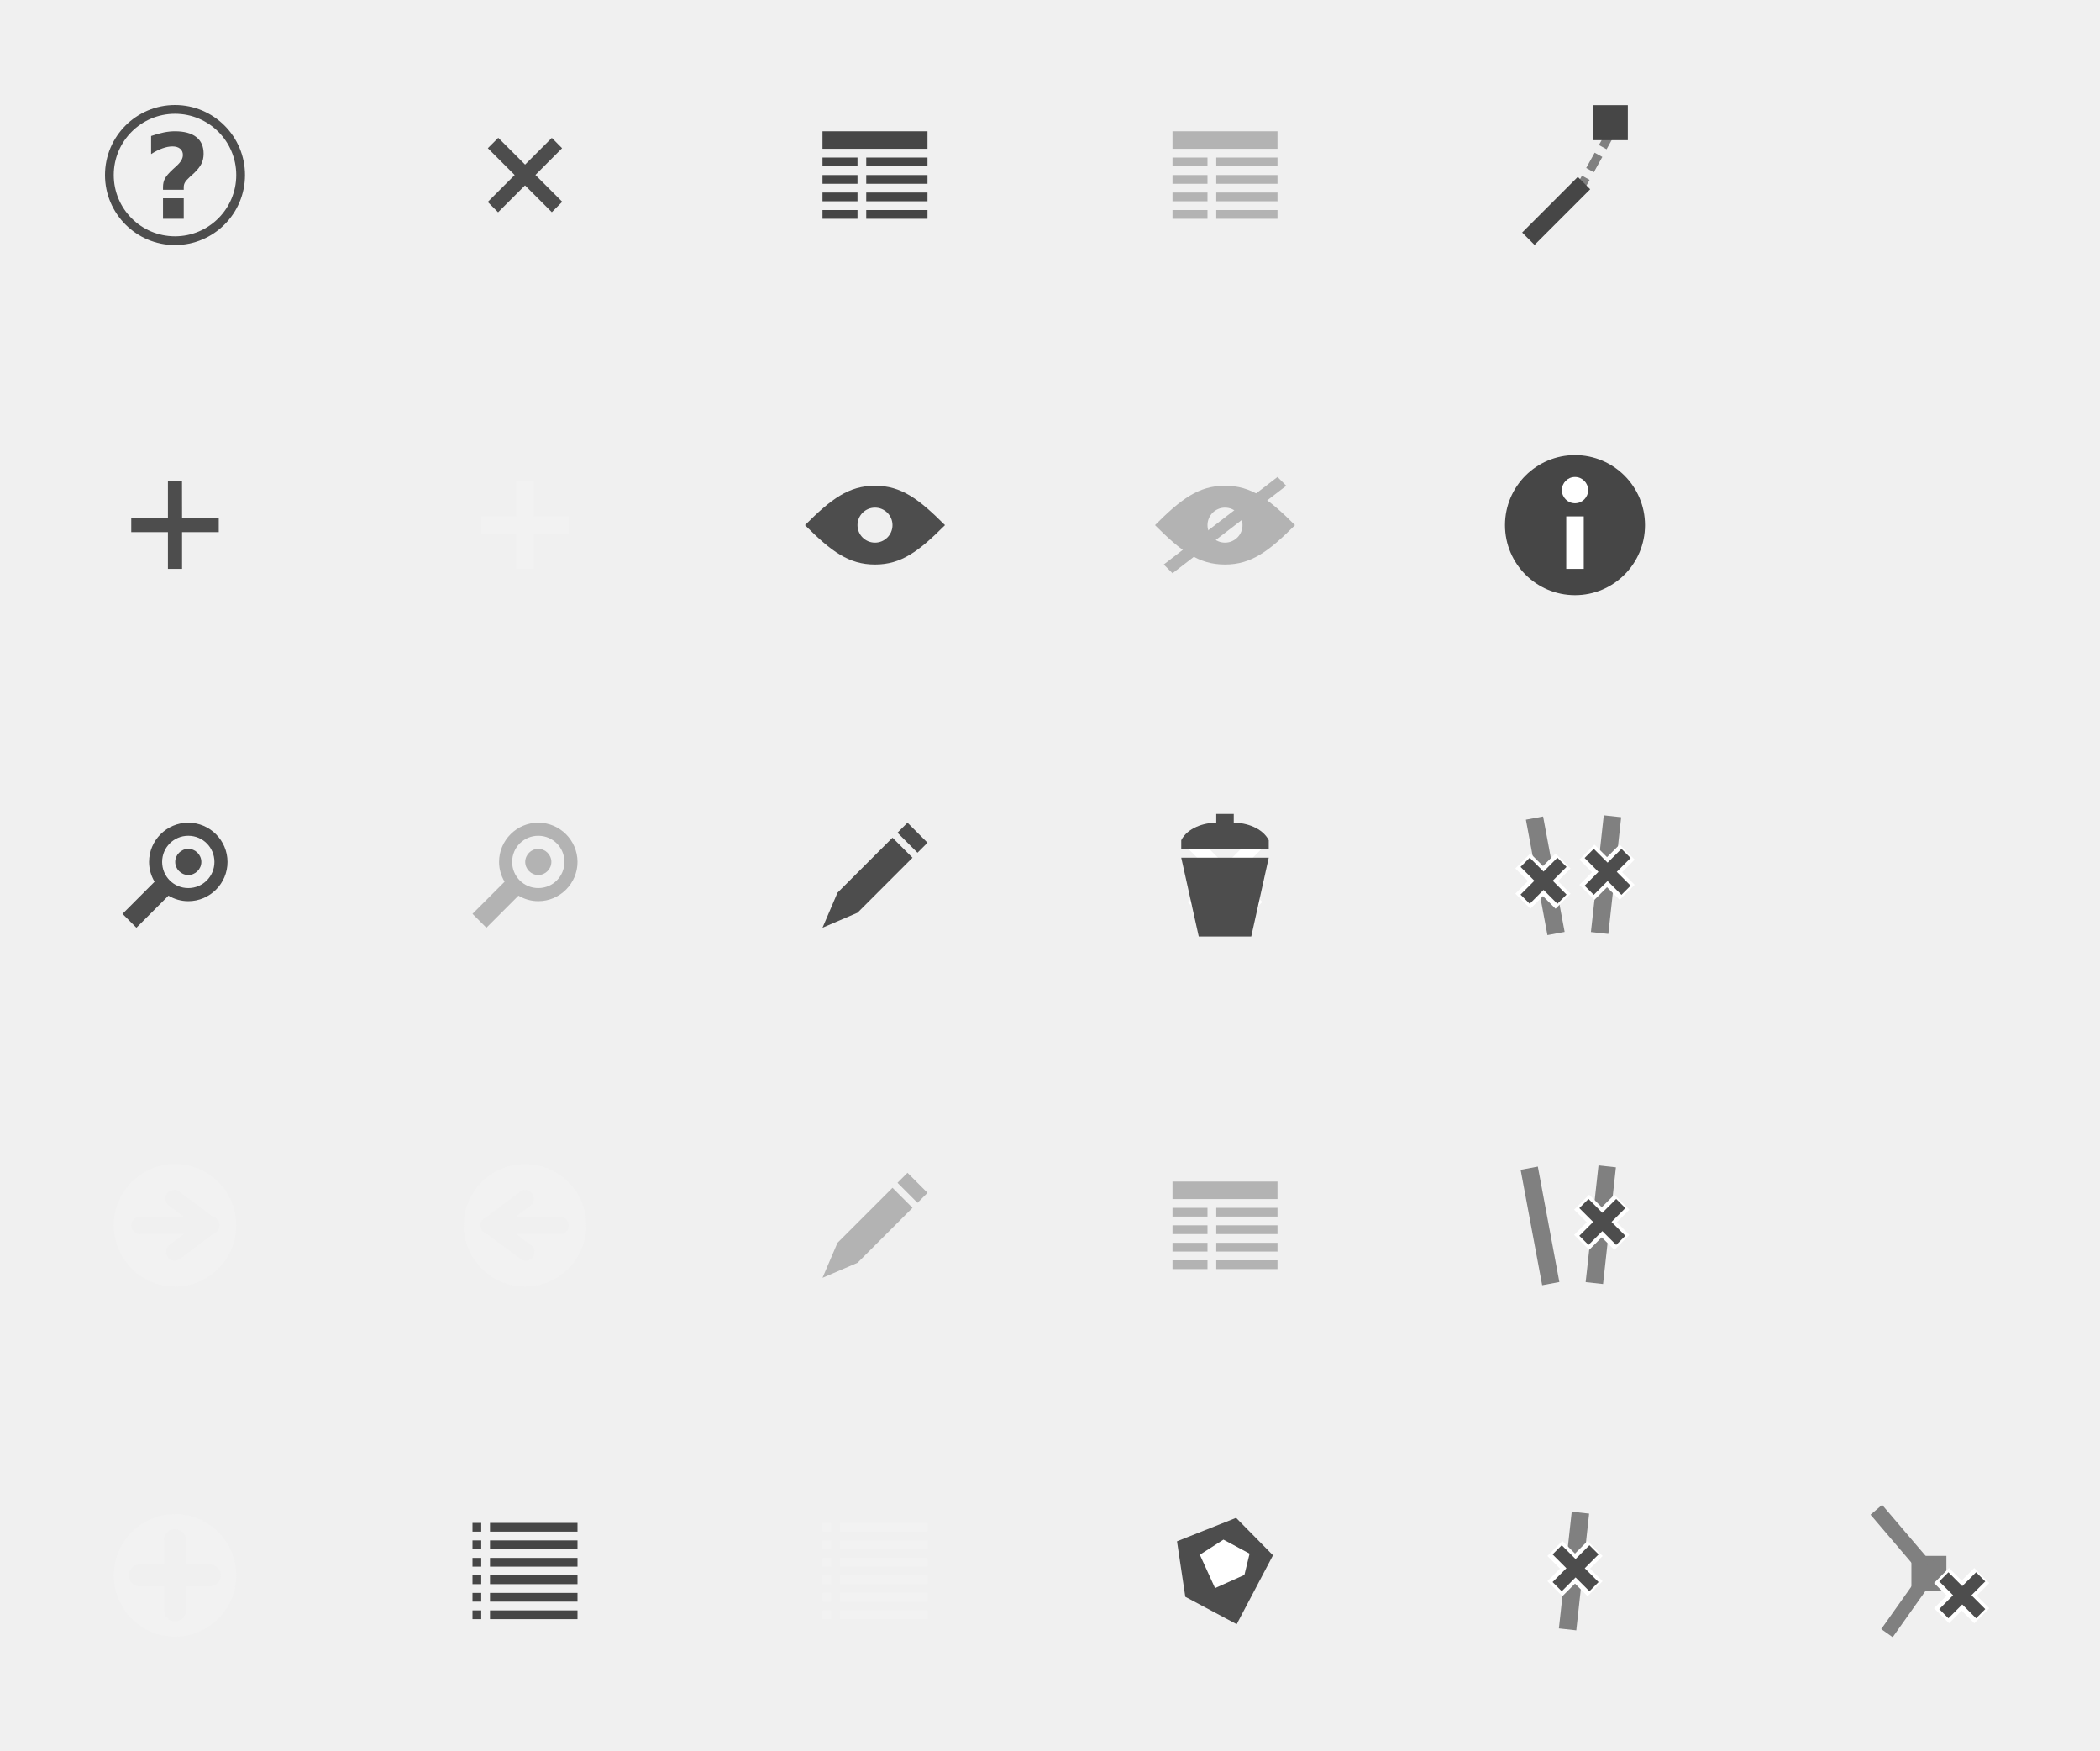
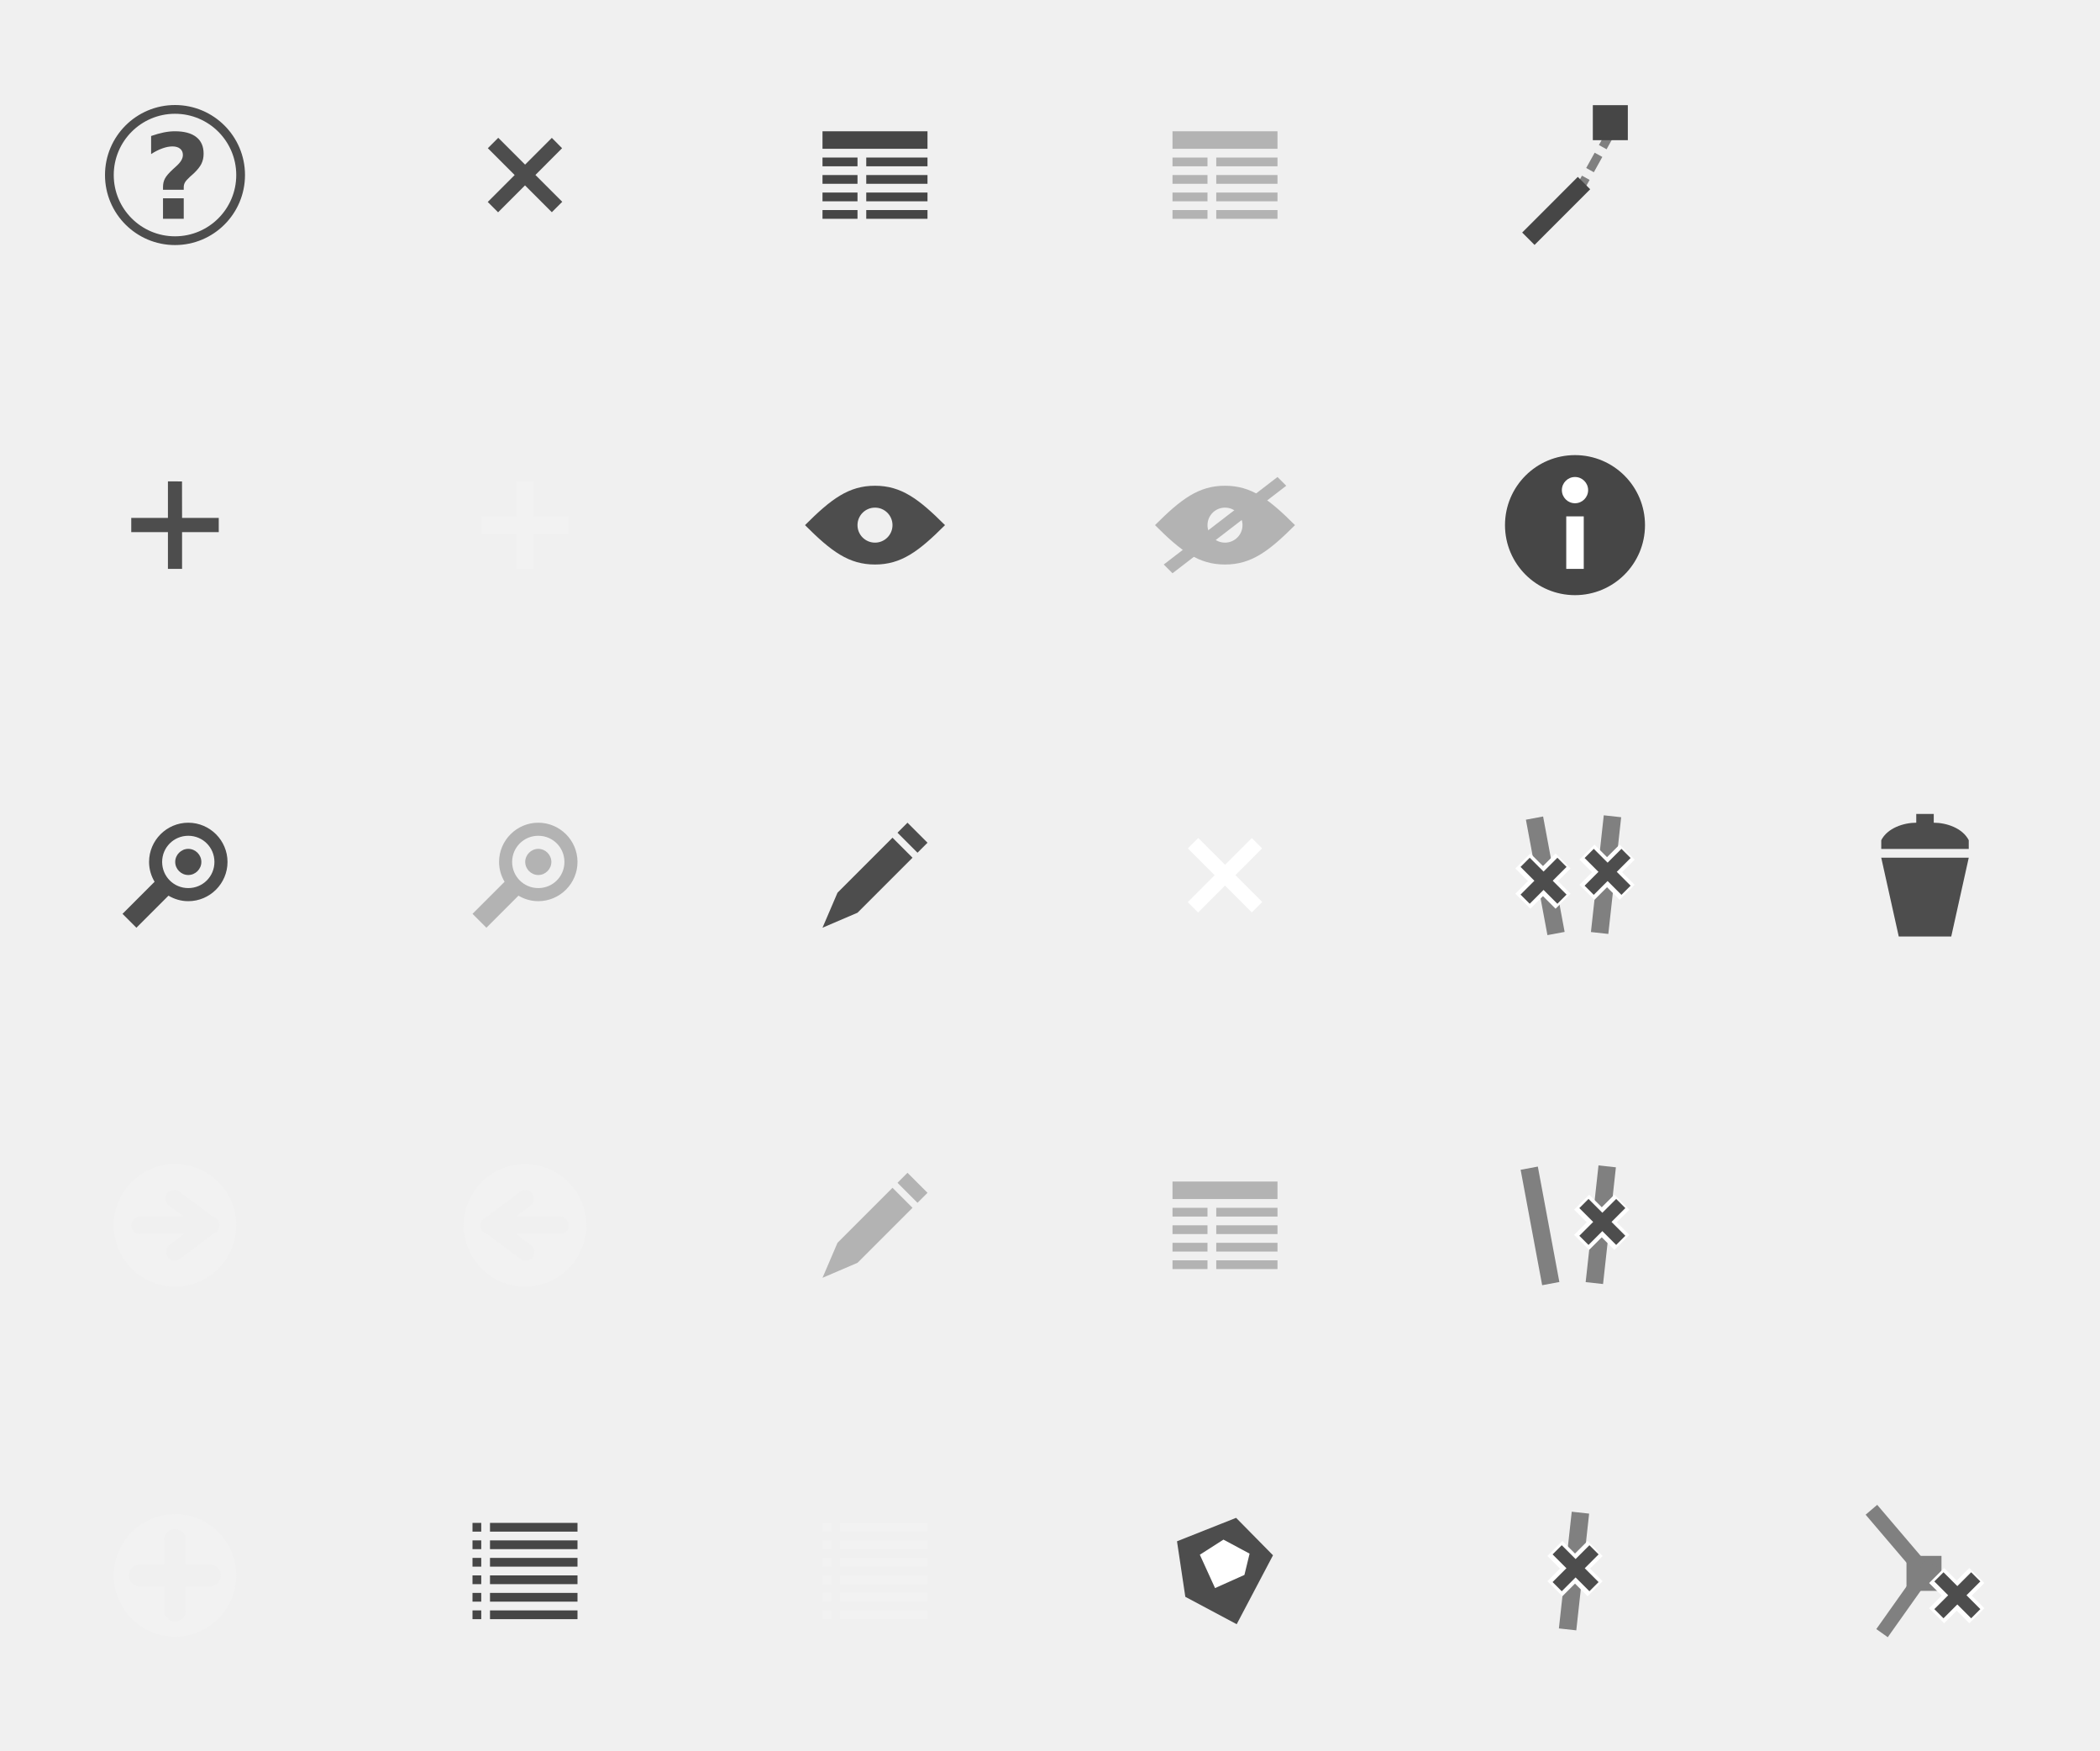
<svg xmlns="http://www.w3.org/2000/svg" width="240" height="200" id="svg2" version="1.1">
  <defs id="defs4" />
  <g id="layer1" transform="translate(0,-852.3622)">
    <text xml:space="preserve" style="font-style:normal;font-weight:normal;font-size:40px;line-height:125%;font-family:Sans;letter-spacing:0px;word-spacing:0px;fill:#000000;fill-opacity:1;stroke:none" x="13.787" y="953.808" id="text4457">
      <tspan y="953.808" x="13.787" id="tspan4459" />
    </text>
    <g id="g3001" transform="translate(-15.2557,-71.38651)">
      <circle transform="matrix(1.071429,0,0,1.071429,26.68427,934.1058)" id="path3014" style="fill:none;stroke:#4d4d4d;stroke-width:0.933;stroke-miterlimit:4;stroke-dasharray:none;stroke-opacity:1" cx="8" cy="9" r="7" />
      <g id="text3784" style="font-style:normal;font-weight:normal;font-size:40px;line-height:125%;font-family:Sans;letter-spacing:0px;word-spacing:0px;fill:#4d4d4d;fill-opacity:1;stroke:none" transform="translate(27.2557,-100.6137)">
        <path id="path3789" style="font-weight:bold;font-size:12px;-inkscape-font-specification:'Sans Bold';fill:#4d4d4d" d="m 9,1046.046 -2.37,0 0,-0.322 c 0,-0.36 0.072,-0.677 0.217,-0.954 0.144,-0.281 0.449,-0.636 0.912,-1.066 l 0.42,-0.382 c 0.249,-0.228 0.431,-0.443 0.545,-0.645 0.118,-0.202 0.177,-0.404 0.177,-0.605 -4.6e-6,-0.307 -0.105,-0.546 -0.315,-0.717 -0.21,-0.176 -0.503,-0.263 -0.88,-0.263 -0.354,0 -0.737,0.075 -1.149,0.224 -0.411,0.145 -0.84,0.362 -1.287,0.651 l 0,-2.066 c 0.53,-0.184 1.013,-0.32 1.451,-0.408 0.438,-0.088 0.86,-0.132 1.267,-0.132 1.068,0 1.882,0.219 2.442,0.658 0.56,0.434 0.84,1.07 0.84,1.908 -7e-6,0.43 -0.085,0.816 -0.256,1.158 -0.171,0.338 -0.462,0.702 -0.873,1.092 l -0.42,0.375 c -0.298,0.272 -0.492,0.491 -0.584,0.658 -0.092,0.162 -0.138,0.342 -0.138,0.539 l 0,0.296 m -2.37,0.974 2.37,0 0,2.342 -2.37,0 0,-2.342" />
      </g>
    </g>
    <path style="fill:#4d4d4d;fill-opacity:1;fill-rule:nonzero;stroke:none" d="m 100,907.862 c -3,0 -5,1.5 -8,4.5 3,3 5,4.5 8,4.5 3,0 5,-1.5 8,-4.5 -3,-3 -5,-4.5 -8,-4.5 z m 0,2.5 c 1.105,0 2,0.895 2,2 0,1.105 -0.895,2 -2,2 -1.105,0 -2,-0.895 -2,-2 0,-1.105 0.895,-2 2,-2 z" id="path2990-6" />
    <g id="eye-off" style="fill:#b3b3b3" transform="translate(131,-131.0002)">
      <path id="path2990" transform="translate(0,1034.362)" d="M 9,4.5 C 6,4.5 4,6 1,9 c 3,3 5,4.5 8,4.5 3,-3.3e-5 5,-1.5 8,-4.5 C 14,6 12,4.5 9,4.5 Z M 9,7 c 1.105,0 2,0.895 2,2 0,1.105 -0.895,2 -2,2 C 7.895,11 7,10.105 7,9 7,7.895 7.895,7 9,7 Z" style="fill:#b3b3b3;fill-opacity:1;fill-rule:nonzero;stroke:none" />
      <path id="rect3787" d="m 2,1047.862 13,-10 1,1 -13,10 z" style="fill:#b3b3b3;fill-opacity:1;fill-rule:nonzero;stroke:none" />
    </g>
    <path style="fill:#b3b3b3;fill-opacity:1;fill-rule:nonzero;stroke:none" d="m 134,867.362 0,2 12,0 0,-2 -12,0 z m 0,3 0,1 4,0 0,-1 -4,0 z m 5,0 0,1 7,0 0,-1 -7,0 z m -5,2 0,1 4,0 0,-1 -4,0 z m 5,0 0,1 7,0 0,-1 -7,0 z m -5,2 0,1 4,0 0,-1 -4,0 z m 5,0 0,1 7,0 0,-1 -7,0 z m -5,2 0,1 4,0 0,-1 -4,0 z m 5,0 0,1 7,0 0,-1 -7,0 z" id="table" />
    <path style="fill:#f2f2f2;fill-opacity:1;fill-rule:nonzero;stroke:none" d="m 59,907.362 0,4 -4,0 0,2 4,0 0,4 2,0 0,-4 4,0 0,-2 -4,0 0,-4 z" id="rect5280" />
    <path style="color:#000000;font-style:normal;font-variant:normal;font-weight:normal;font-stretch:normal;font-size:medium;line-height:normal;font-family:Sans;-inkscape-font-specification:Sans;text-indent:0;text-align:start;text-decoration:none;text-decoration-line:none;letter-spacing:normal;word-spacing:normal;text-transform:none;direction:ltr;block-progression:tb;writing-mode:lr-tb;baseline-shift:baseline;text-anchor:start;display:inline;overflow:visible;visibility:visible;fill:#4d4d4d;fill-opacity:1;stroke:none;stroke-width:3;marker:none;enable-background:accumulate" d="m 21.518,946.362 c -2.467,0 -4.482,2.016 -4.482,4.483 0,0.83 0.234,1.596 0.63,2.265 l -3.665,3.665 1.588,1.588 3.665,-3.665 c 0.668,0.397 1.435,0.63 2.265,0.63 2.467,0 4.482,-2.016 4.482,-4.482 0,-2.467 -2.016,-4.483 -4.482,-4.483 z m 0,1.494 c 1.659,0 2.988,1.329 2.988,2.988 0,1.659 -1.329,2.988 -2.988,2.988 -1.659,0 -2.988,-1.329 -2.988,-2.988 0,-1.659 1.329,-2.988 2.988,-2.988 z m 0,1.494 c -0.816,0 -1.494,0.678 -1.494,1.494 0,0.816 0.678,1.494 1.494,1.494 0.816,0 1.494,-0.678 1.494,-1.494 0,-0.816 -0.678,-1.494 -1.494,-1.494 z" id="path4354" />
    <path id="path4392" d="m 61.518,946.362 c -2.467,0 -4.482,2.016 -4.482,4.482 0,0.83 0.234,1.596 0.63,2.264 L 54,956.775 l 1.588,1.587 3.665,-3.665 c 0.668,0.397 1.435,0.63 2.265,0.63 2.467,0 4.482,-2.016 4.482,-4.483 0,-2.467 -2.016,-4.482 -4.482,-4.482 z m 0,1.494 c 1.659,0 2.988,1.329 2.988,2.988 0,1.659 -1.329,2.988 -2.988,2.988 -1.659,0 -2.988,-1.329 -2.988,-2.988 0,-1.659 1.329,-2.988 2.988,-2.988 z m 0,1.494 c -0.816,0 -1.494,0.678 -1.494,1.494 0,0.816 0.678,1.494 1.494,1.494 0.816,0 1.494,-0.678 1.494,-1.494 0,-0.816 -0.678,-1.494 -1.494,-1.494 z" style="color:#000000;font-style:normal;font-variant:normal;font-weight:normal;font-stretch:normal;font-size:medium;line-height:normal;font-family:Sans;-inkscape-font-specification:Sans;text-indent:0;text-align:start;text-decoration:none;text-decoration-line:none;letter-spacing:normal;word-spacing:normal;text-transform:none;direction:ltr;block-progression:tb;writing-mode:lr-tb;baseline-shift:baseline;text-anchor:start;display:inline;overflow:visible;visibility:visible;fill:#b3b3b3;fill-opacity:1;stroke:none;stroke-width:3;marker:none;enable-background:accumulate" />
    <path style="fill:#f2f2f2;fill-opacity:1;stroke:none" d="m 60,985.362 c -3.866,0 -7,3.134 -7,7 0,3.866 3.134,7 7,7 3.866,0 7,-3.134 7,-7 0,-3.866 -3.134,-7 -7,-7 z m -0.156,2.969 a 1,1 0 0 1 0.094,0 1,1 0 0 1 0.656,1.812 l -1.625,1.219 5.031,0 a 1,1 0 1 1 0,2 l -5,0 1.594,1.188 a 1,1 0 1 1 -1.188,1.594 l -3.719,-2.781 a 1.004,1.004 0 0 1 -0.156,-1.906 l 3.875,-2.906 a 1,1 0 0 1 0.438,-0.219 z" id="path5321" />
    <path id="path5338" d="m 20,999.362 c 3.866,0 7,-3.134 7,-7 0,-3.866 -3.134,-7 -7,-7 -3.866,0 -7,3.134 -7,7 0,3.866 3.134,7 7,7 z m 0.156,-2.969 a 1,1 0 0 1 -0.094,0 1,1 0 0 1 -0.656,-1.813 l 1.625,-1.219 -5.031,0 a 1,1 0 1 1 0,-2 l 5,0 -1.594,-1.188 a 1,1 0 1 1 1.188,-1.594 l 3.719,2.781 a 1.004,1.004 0 0 1 0.156,1.906 l -3.875,2.906 a 1,1 0 0 1 -0.438,0.219 z" style="fill:#f2f2f2;fill-opacity:1;stroke:none" />
    <path style="fill:#f2f2f2;fill-opacity:1;stroke:none" d="m 20,1025.362 c -3.866,0 -7,3.134 -7,7 0,3.866 3.134,7 7,7 3.866,0 7,-3.134 7,-7 0,-3.866 -3.134,-7 -7,-7 z m -0.156,1.719 a 1.25,1.25 0 0 1 0.125,0 1.25,1.25 0 0 1 1.281,1.281 l 0,2.75 2.75,0 a 1.25,1.25 0 1 1 0,2.5 l -2.75,0 0,2.75 a 1.25,1.25 0 1 1 -2.5,0 l 0,-2.75 -2.75,0 a 1.252,1.252 0 0 1 -0.125,-2.5 1.25,1.25 0 0 1 0.125,0 l 2.75,0 0,-2.75 a 1.25,1.25 0 0 1 1.094,-1.281 z" id="path5340" />
    <path style="fill:#464646;fill-opacity:1;fill-rule:nonzero;stroke:none" d="m 94,867.362 0,2 12,0 0,-2 -12,0 z m 0,3 0,1 4,0 0,-1 -4,0 z m 5,0 0,1 7,0 0,-1 -7,0 z m -5,2 0,1 4,0 0,-1 -4,0 z m 5,0 0,1 7,0 0,-1 -7,0 z m -5,2 0,1 4,0 0,-1 -4,0 z m 5,0 0,1 7,0 0,-1 -7,0 z m -5,2 0,1 4,0 0,-1 -4,0 z m 5,0 0,1 7,0 0,-1 -7,0 z" id="table-5" />
    <g transform="translate(32,-48.00012)" style="font-style:normal;font-weight:normal;font-size:40px;line-height:125%;font-family:Sans;letter-spacing:0px;word-spacing:0px;fill:#4d4d4d;fill-opacity:1;stroke:none" id="text3784-6" />
    <g id="text4356" style="font-style:normal;font-weight:normal;font-size:40px;line-height:125%;font-family:Sans;letter-spacing:0px;word-spacing:0px;fill:#4d4d4d;fill-opacity:1;stroke:none" transform="translate(20,-124)">
      <path id="path4384" style="font-variant:normal;font-stretch:normal;font-size:20px;font-family:Arial;-inkscape-font-specification:Arial;fill:#4d4d4d" d="m 35.742,999.438 3.076,-3.076 -3.066,-3.066 1.191,-1.191 3.066,3.066 3.057,-3.057 1.172,1.182 -3.047,3.057 3.066,3.066 -1.191,1.191 L 40,997.544 36.924,1000.62 35.742,999.438" />
    </g>
    <path d="m 19.192,917.362 2e-6,-4.2 -4.192,10e-6 -3e-6,-1.627 4.192,0 0,-4.173 1.609,0.007 0.007,4.167 4.192,0 -3.9e-5,1.627 -4.192,4e-5 -1.5e-5,4.2 -1.615,0" style="font-style:normal;font-variant:normal;font-weight:normal;font-stretch:normal;font-size:20px;line-height:125%;font-family:Arial;-inkscape-font-specification:Arial;letter-spacing:0px;word-spacing:0px;fill:#4d4d4d;fill-opacity:1;stroke:none" id="path4384-3" />
    <path style="fill:#4d4d4d;fill-opacity:1;stroke:none" d="m 103.714,946.362 -1.143,1.143 2.286,2.286 L 106,948.648 Z M 102,948.076 l -6.286,6.286 2.286,2.286 6.286,-6.286 z M 95.714,954.362 94,958.362 l 4,-1.714 z" id="path3684" />
    <text xml:space="preserve" style="font-style:normal;font-weight:normal;font-size:30.476px;line-height:125%;font-family:Sans;letter-spacing:0px;word-spacing:0px;fill:#000000;fill-opacity:1;stroke:none" x="81.647" y="988.797" id="text4457-6">
      <tspan y="988.797" x="81.647" id="tspan4459-6" />
    </text>
    <g id="text4356-2" style="font-style:normal;font-weight:normal;font-size:40px;line-height:125%;font-family:Sans;letter-spacing:0px;word-spacing:0px;fill:#ffffff;fill-opacity:1;stroke:none" transform="translate(100,-44.00004)">
      <path id="path4384-2" style="font-variant:normal;font-stretch:normal;font-size:20px;font-family:Arial;-inkscape-font-specification:Arial;fill:#ffffff" d="m 35.742,999.438 3.076,-3.076 -3.066,-3.066 1.191,-1.191 3.066,3.066 3.057,-3.057 1.172,1.182 -3.047,3.057 3.066,3.066 -1.191,1.191 L 40,997.544 36.924,1000.62 35.742,999.438" />
    </g>
    <path style="fill:#b3b3b3;fill-opacity:1;fill-rule:nonzero;stroke:none" d="m 134,987.362 0,2 12,0 0,-2 -12,0 z m 0,3 0,1 4,0 0,-1 -4,0 z m 5,0 0,1 7,0 0,-1 -7,0 z m -5,2 0,1 4,0 0,-1 -4,0 z m 5,0 0,1 7,0 0,-1 -7,0 z m -5,2 0,1 4,0 0,-1 -4,0 z m 5,0 0,1 7,0 0,-1 -7,0 z m -5,2 0,1 4,0 0,-1 -4,0 z m 5,0 0,1 7,0 0,-1 -7,0 z" id="table-0" />
    <path style="fill:#b3b3b3;fill-opacity:1;stroke:none" d="m 103.714,986.362 -1.143,1.143 2.286,2.286 L 106,988.648 Z M 102,988.076 95.714,994.362 98,996.648 l 6.286,-6.286 z m -6.286,6.286 -1.714,4 4,-1.714 z" id="path3684-2" />
    <path id="table-5-8-8-6" style="fill:#464646;fill-opacity:1;fill-rule:nonzero;stroke:none" d="m 54,1026.362 0,1 1,0 0,-1 z m 2,0 0,1 10,0 0,-1 z m -2,2 0,1 1,0 0,-1 z m 2,0 0,1 10,0 0,-1 z m -2,2 0,1 1,0 0,-1 z m 2,0 0,1 10,0 0,-1 z m -2,2 0,1 1,0 0,-1 z m 2,0 0,1 10,0 0,-1 z m -2,2 0,1 1,0 0,-1 z m 2,0 0,1 10,0 0,-1 z m -2,2 0,1 1,0 0,-1 z m 2,0 0,1 10,0 0,-1 z" />
    <path id="table-5-8-8-6-1" style="fill:#f2f2f2;fill-opacity:1;fill-rule:nonzero;stroke:none" d="m 94,1026.362 0,1 1,0 0,-1 z m 2,0 0,1 10,0 0,-1 z m -2,2 0,1 1,0 0,-1 z m 2,0 0,1 10,0 0,-1 z m -2,2 0,1 1,0 0,-1 z m 2,0 0,1 10,0 0,-1 z m -2,2 0,1 1,0 0,-1 z m 2,0 0,1 10,0 0,-1 z m -2,2 0,1 1,0 0,-1 z m 2,0 0,1 10,0 0,-1 z m -2,2 0,1 1,0 0,-1 z m 2,0 0,1 10,0 0,-1 z" />
    <circle style="fill:#464646;fill-opacity:1;stroke:none" id="path3762" transform="matrix(0.8206185,0,0,0.8206185,168.2722,902.6797)" cx="14.291" cy="11.799" r="9.749" />
    <ellipse style="fill:#ffffff;fill-opacity:1;stroke:none" id="path3764" transform="matrix(0.8291667,0,0,0.7175481,170.0333,903.4295)" cx="12.02" cy="6.874" rx="1.809" ry="2.09" />
    <path style="fill:#ffffff;fill-opacity:1;stroke:none" d="m 179,911.362 2,0 0,6 -2,0 z" id="rect4274" />
    <g id="g4717" transform="translate(1.210815,-2.477)">
      <path id="path3862" d="m 140.058,1028.263 4.217,4.278 -4.149,7.874 -5.871,-3.127 -0.952,-6.346 z" style="fill:#4d4d4d;fill-opacity:1;fill-rule:evenodd;stroke:none;stroke-width:1px;stroke-linecap:butt;stroke-linejoin:miter;stroke-opacity:1" />
      <path id="path3864" d="m 135.914,1032.478 1.737,3.811 3.358,-1.504 0.591,-2.433 -2.99,-1.601" style="fill:#ffffff;fill-rule:evenodd;stroke:none;stroke-width:1px;stroke-linecap:butt;stroke-linejoin:miter;stroke-opacity:1" />
    </g>
-     <path style="fill:#4d4d4d;fill-opacity:1;fill-rule:nonzero;stroke:none" d="m 139,945.362 0,1 c -1.429,0 -3.286,0.6 -4,2 l 0,1 10,0 0,-1 c -0.714,-1.4 -2.571,-2 -4,-2 l 0,-1 z m -4,5 2,9 6,0 2,-9 z" id="delete-30" />
+     <path style="fill:#4d4d4d;fill-opacity:1;fill-rule:nonzero;stroke:none" d="m 219,945.362 0,1 c -1.429,0 -3.286,0.6 -4,2 l 0,1 10,0 0,-1 c -0.714,-1.4 -2.571,-2 -4,-2 l 0,-1 z m -4,5 2,9 6,0 2,-9 z" id="delete-30" />
    <g id="g4797" transform="translate(1.740075,-0.6743815)">
      <path id="path4349-2-2-9-3-8" d="m 180.472,999.637 1.468,-13.336" style="fill:none;fill-rule:evenodd;stroke:#808080;stroke-width:2;stroke-linecap:butt;stroke-linejoin:miter;stroke-miterlimit:4;stroke-dasharray:none;stroke-opacity:1" />
      <path id="path4349-2-2-3-3" d="m 175.49,999.698 -2.461,-13.189" style="fill:none;fill-rule:evenodd;stroke:#808080;stroke-width:2;stroke-linecap:butt;stroke-linejoin:miter;stroke-miterlimit:4;stroke-dasharray:none;stroke-opacity:1" />
      <g id="g4621">
        <g id="g4400-8-39-2-3-1" transform="matrix(0.5744914,0,0,0.5744914,77.9098,445.5668)" style="stroke:#ffffff;stroke-width:4.224;stroke-miterlimit:4;stroke-dasharray:none">
          <path id="path4353-1-6-1-3-6" d="m 176,948.362 8,8" style="fill:none;fill-rule:evenodd;stroke:#ffffff;stroke-width:4.224;stroke-linecap:butt;stroke-linejoin:miter;stroke-miterlimit:4;stroke-dasharray:none;stroke-opacity:1" />
          <path id="path4355-9-7-1-7-3" d="m 176,956.362 8,-8" style="fill:none;fill-rule:evenodd;stroke:#ffffff;stroke-width:4.224;stroke-linecap:butt;stroke-linejoin:miter;stroke-miterlimit:4;stroke-dasharray:none;stroke-opacity:1" />
        </g>
        <g id="g4400-8-39-2-3" transform="matrix(0.5263104,0,0,0.5263104,86.64857,491.4128)" style="stroke:#000000;stroke-width:2.816;stroke-miterlimit:4;stroke-dasharray:none">
          <path id="path4353-1-6-1-3" d="m 176,948.362 8,8" style="fill:none;fill-rule:evenodd;stroke:#4d4d4d;stroke-width:2.816;stroke-linecap:butt;stroke-linejoin:miter;stroke-miterlimit:4;stroke-dasharray:none;stroke-opacity:1" />
          <path id="path4355-9-7-1-7" d="m 176,956.362 8,-8" style="fill:none;fill-rule:evenodd;stroke:#4d4d4d;stroke-width:2.816;stroke-linecap:butt;stroke-linejoin:miter;stroke-miterlimit:4;stroke-dasharray:none;stroke-opacity:1" />
        </g>
      </g>
    </g>
    <g id="g4779" transform="translate(2.342466,2.325588)">
      <path id="path4349-2-2-9-3-8-3" d="m 180.472,956.637 1.468,-13.336" style="fill:none;fill-rule:evenodd;stroke:#808080;stroke-width:2;stroke-linecap:butt;stroke-linejoin:miter;stroke-miterlimit:4;stroke-dasharray:none;stroke-opacity:1" />
      <path id="path4349-2-2-3-3-8" d="m 175.49,956.698 -2.461,-13.189" style="fill:none;fill-rule:evenodd;stroke:#808080;stroke-width:2;stroke-linecap:butt;stroke-linejoin:miter;stroke-miterlimit:4;stroke-dasharray:none;stroke-opacity:1" />
      <g id="g4621-7" transform="translate(0,-43)">
        <g id="g4400-8-39-2-3-1-3" transform="matrix(0.5744914,0,0,0.5744914,77.9098,445.5668)" style="stroke:#ffffff;stroke-width:4.224;stroke-miterlimit:4;stroke-dasharray:none">
          <path id="path4353-1-6-1-3-6-1" d="m 176,948.362 8,8" style="fill:none;fill-rule:evenodd;stroke:#ffffff;stroke-width:4.224;stroke-linecap:butt;stroke-linejoin:miter;stroke-miterlimit:4;stroke-dasharray:none;stroke-opacity:1" />
          <path id="path4355-9-7-1-7-3-3" d="m 176,956.362 8,-8" style="fill:none;fill-rule:evenodd;stroke:#ffffff;stroke-width:4.224;stroke-linecap:butt;stroke-linejoin:miter;stroke-miterlimit:4;stroke-dasharray:none;stroke-opacity:1" />
        </g>
        <g id="g4400-8-39-2-3-6" transform="matrix(0.5263104,0,0,0.5263104,86.64857,491.4128)" style="stroke:#000000;stroke-width:2.816;stroke-miterlimit:4;stroke-dasharray:none">
          <path id="path4353-1-6-1-3-5" d="m 176,948.362 8,8" style="fill:none;fill-rule:evenodd;stroke:#4d4d4d;stroke-width:2.816;stroke-linecap:butt;stroke-linejoin:miter;stroke-miterlimit:4;stroke-dasharray:none;stroke-opacity:1" />
          <path id="path4355-9-7-1-7-0" d="m 176,956.362 8,-8" style="fill:none;fill-rule:evenodd;stroke:#4d4d4d;stroke-width:2.816;stroke-linecap:butt;stroke-linejoin:miter;stroke-miterlimit:4;stroke-dasharray:none;stroke-opacity:1" />
        </g>
      </g>
      <g id="g4621-7-8" transform="translate(-7.321431,-41.98214)">
        <g id="g4400-8-39-2-3-1-3-3" transform="matrix(0.5744914,0,0,0.5744914,77.9098,445.5668)" style="stroke:#ffffff;stroke-width:4.224;stroke-miterlimit:4;stroke-dasharray:none">
          <path id="path4353-1-6-1-3-6-1-4" d="m 176,948.362 8,8" style="fill:none;fill-rule:evenodd;stroke:#ffffff;stroke-width:4.224;stroke-linecap:butt;stroke-linejoin:miter;stroke-miterlimit:4;stroke-dasharray:none;stroke-opacity:1" />
          <path id="path4355-9-7-1-7-3-3-1" d="m 176,956.362 8,-8" style="fill:none;fill-rule:evenodd;stroke:#ffffff;stroke-width:4.224;stroke-linecap:butt;stroke-linejoin:miter;stroke-miterlimit:4;stroke-dasharray:none;stroke-opacity:1" />
        </g>
        <g id="g4400-8-39-2-3-6-1" transform="matrix(0.5263104,0,0,0.5263104,86.64857,491.4128)" style="stroke:#000000;stroke-width:2.816;stroke-miterlimit:4;stroke-dasharray:none">
          <path id="path4353-1-6-1-3-5-9" d="m 176,948.362 8,8" style="fill:none;fill-rule:evenodd;stroke:#4d4d4d;stroke-width:2.816;stroke-linecap:butt;stroke-linejoin:miter;stroke-miterlimit:4;stroke-dasharray:none;stroke-opacity:1" />
          <path id="path4355-9-7-1-7-0-1" d="m 176,956.362 8,-8" style="fill:none;fill-rule:evenodd;stroke:#4d4d4d;stroke-width:2.816;stroke-linecap:butt;stroke-linejoin:miter;stroke-miterlimit:4;stroke-dasharray:none;stroke-opacity:1" />
        </g>
      </g>
    </g>
    <g id="g4859" transform="translate(-2.300712,-0.87945)">
      <path id="path4349-2-2-9-3-8-7" d="m 181.454,1039.41 1.468,-13.336" style="fill:none;fill-rule:evenodd;stroke:#808080;stroke-width:2;stroke-linecap:butt;stroke-linejoin:miter;stroke-miterlimit:4;stroke-dasharray:none;stroke-opacity:1" />
      <g transform="translate(0.9824624,39.77233)" id="g4621-0">
        <g id="g4400-8-39-2-3-1-1" transform="matrix(0.5744914,0,0,0.5744914,77.9098,445.5668)" style="stroke:#ffffff;stroke-width:4.224;stroke-miterlimit:4;stroke-dasharray:none">
          <path id="path4353-1-6-1-3-6-5" d="m 176,948.362 8,8" style="fill:none;fill-rule:evenodd;stroke:#ffffff;stroke-width:4.224;stroke-linecap:butt;stroke-linejoin:miter;stroke-miterlimit:4;stroke-dasharray:none;stroke-opacity:1" />
          <path id="path4355-9-7-1-7-3-31" d="m 176,956.362 8,-8" style="fill:none;fill-rule:evenodd;stroke:#ffffff;stroke-width:4.224;stroke-linecap:butt;stroke-linejoin:miter;stroke-miterlimit:4;stroke-dasharray:none;stroke-opacity:1" />
        </g>
        <g id="g4400-8-39-2-3-3" transform="matrix(0.5263104,0,0,0.5263104,86.64857,491.4128)" style="stroke:#000000;stroke-width:2.816;stroke-miterlimit:4;stroke-dasharray:none">
          <path id="path4353-1-6-1-3-3" d="m 176,948.362 8,8" style="fill:none;fill-rule:evenodd;stroke:#4d4d4d;stroke-width:2.816;stroke-linecap:butt;stroke-linejoin:miter;stroke-miterlimit:4;stroke-dasharray:none;stroke-opacity:1" />
          <path id="path4355-9-7-1-7-8" d="m 176,956.362 8,-8" style="fill:none;fill-rule:evenodd;stroke:#4d4d4d;stroke-width:2.816;stroke-linecap:butt;stroke-linejoin:miter;stroke-miterlimit:4;stroke-dasharray:none;stroke-opacity:1" />
        </g>
      </g>
    </g>
-     <g id="g4976" transform="translate(2,1.215729)">
+     <g id="g4976" transform="translate(1.437107,1.215729)">
      <rect y="1028.916" x="216.446" height="4" width="4" id="rect4918" style="fill:#808080;fill-opacity:1;stroke:none;stroke-width:2;stroke-linecap:round;stroke-linejoin:round;stroke-miterlimit:4;stroke-dasharray:4, 2;stroke-dashoffset:0;stroke-opacity:1" />
      <path id="path4349-2-2-9-3-8-7-0-0" d="m 218.99,1031.335 -6.551,-7.687" style="fill:none;fill-rule:evenodd;stroke:#808080;stroke-width:1.737;stroke-linecap:butt;stroke-linejoin:miter;stroke-miterlimit:4;stroke-dasharray:none;stroke-opacity:1" />
      <path id="path4349-2-2-9-3-8-7-0" d="m 213.653,1037.744 5.639,-7.953" style="fill:none;fill-rule:evenodd;stroke:#808080;stroke-width:1.605;stroke-linecap:butt;stroke-linejoin:miter;stroke-miterlimit:4;stroke-dasharray:none;stroke-opacity:1" />
      <g style="fill:#4d4d4d;fill-opacity:1" transform="translate(40.87297,40.76756)" id="g4621-0-6">
        <g id="g4400-8-39-2-3-1-1-8" transform="matrix(0.5744914,0,0,0.5744914,77.9098,445.5668)" style="fill:#4d4d4d;fill-opacity:1;stroke:#ffffff;stroke-width:4.224;stroke-miterlimit:4;stroke-dasharray:none">
          <path id="path4353-1-6-1-3-6-5-5" d="m 176,948.362 8,8" style="fill:#4d4d4d;fill-opacity:1;fill-rule:evenodd;stroke:#ffffff;stroke-width:4.224;stroke-linecap:butt;stroke-linejoin:miter;stroke-miterlimit:4;stroke-dasharray:none;stroke-opacity:1" />
          <path id="path4355-9-7-1-7-3-31-4" d="m 176,956.362 8,-8" style="fill:#4d4d4d;fill-opacity:1;fill-rule:evenodd;stroke:#ffffff;stroke-width:4.224;stroke-linecap:butt;stroke-linejoin:miter;stroke-miterlimit:4;stroke-dasharray:none;stroke-opacity:1" />
        </g>
        <g id="g4400-8-39-2-3-3-7" transform="matrix(0.5263104,0,0,0.5263104,86.64857,491.4128)" style="fill:#4d4d4d;fill-opacity:1;stroke:#000000;stroke-width:2.816;stroke-miterlimit:4;stroke-dasharray:none">
          <path id="path4353-1-6-1-3-3-9" d="m 176,948.362 8,8" style="fill:#4d4d4d;fill-opacity:1;fill-rule:evenodd;stroke:#4d4d4d;stroke-width:2.816;stroke-linecap:butt;stroke-linejoin:miter;stroke-miterlimit:4;stroke-dasharray:none;stroke-opacity:1" />
          <path id="path4355-9-7-1-7-8-7" d="m 176,956.362 8,-8" style="fill:#4d4d4d;fill-opacity:1;fill-rule:evenodd;stroke:#4d4d4d;stroke-width:2.816;stroke-linecap:butt;stroke-linejoin:miter;stroke-miterlimit:4;stroke-dasharray:none;stroke-opacity:1" />
        </g>
      </g>
    </g>
    <g id="g4996" transform="translate(2.020312,-0.06315669)">
      <path id="path4873" d="m 182.12,867.49 -3.454,6.232" style="fill:none;fill-rule:evenodd;stroke:#808080;stroke-width:1;stroke-linecap:butt;stroke-linejoin:miter;stroke-miterlimit:4;stroke-dasharray:2, 1;stroke-dashoffset:0;stroke-opacity:1" />
      <rect y="864.442" x="180.017" height="4" width="4" id="rect4918-7" style="fill:#464646;fill-opacity:1;stroke:none;stroke-width:2;stroke-linecap:round;stroke-linejoin:round;stroke-miterlimit:4;stroke-dasharray:4, 2;stroke-dashoffset:0;stroke-opacity:1" />
      <path id="path4873-4" d="m 179.008,873.343 -6.359,6.359" style="fill:none;fill-rule:evenodd;stroke:#464646;stroke-width:2;stroke-linecap:butt;stroke-linejoin:miter;stroke-miterlimit:4;stroke-dasharray:none;stroke-dashoffset:0;stroke-opacity:1" />
    </g>
  </g>
</svg>
